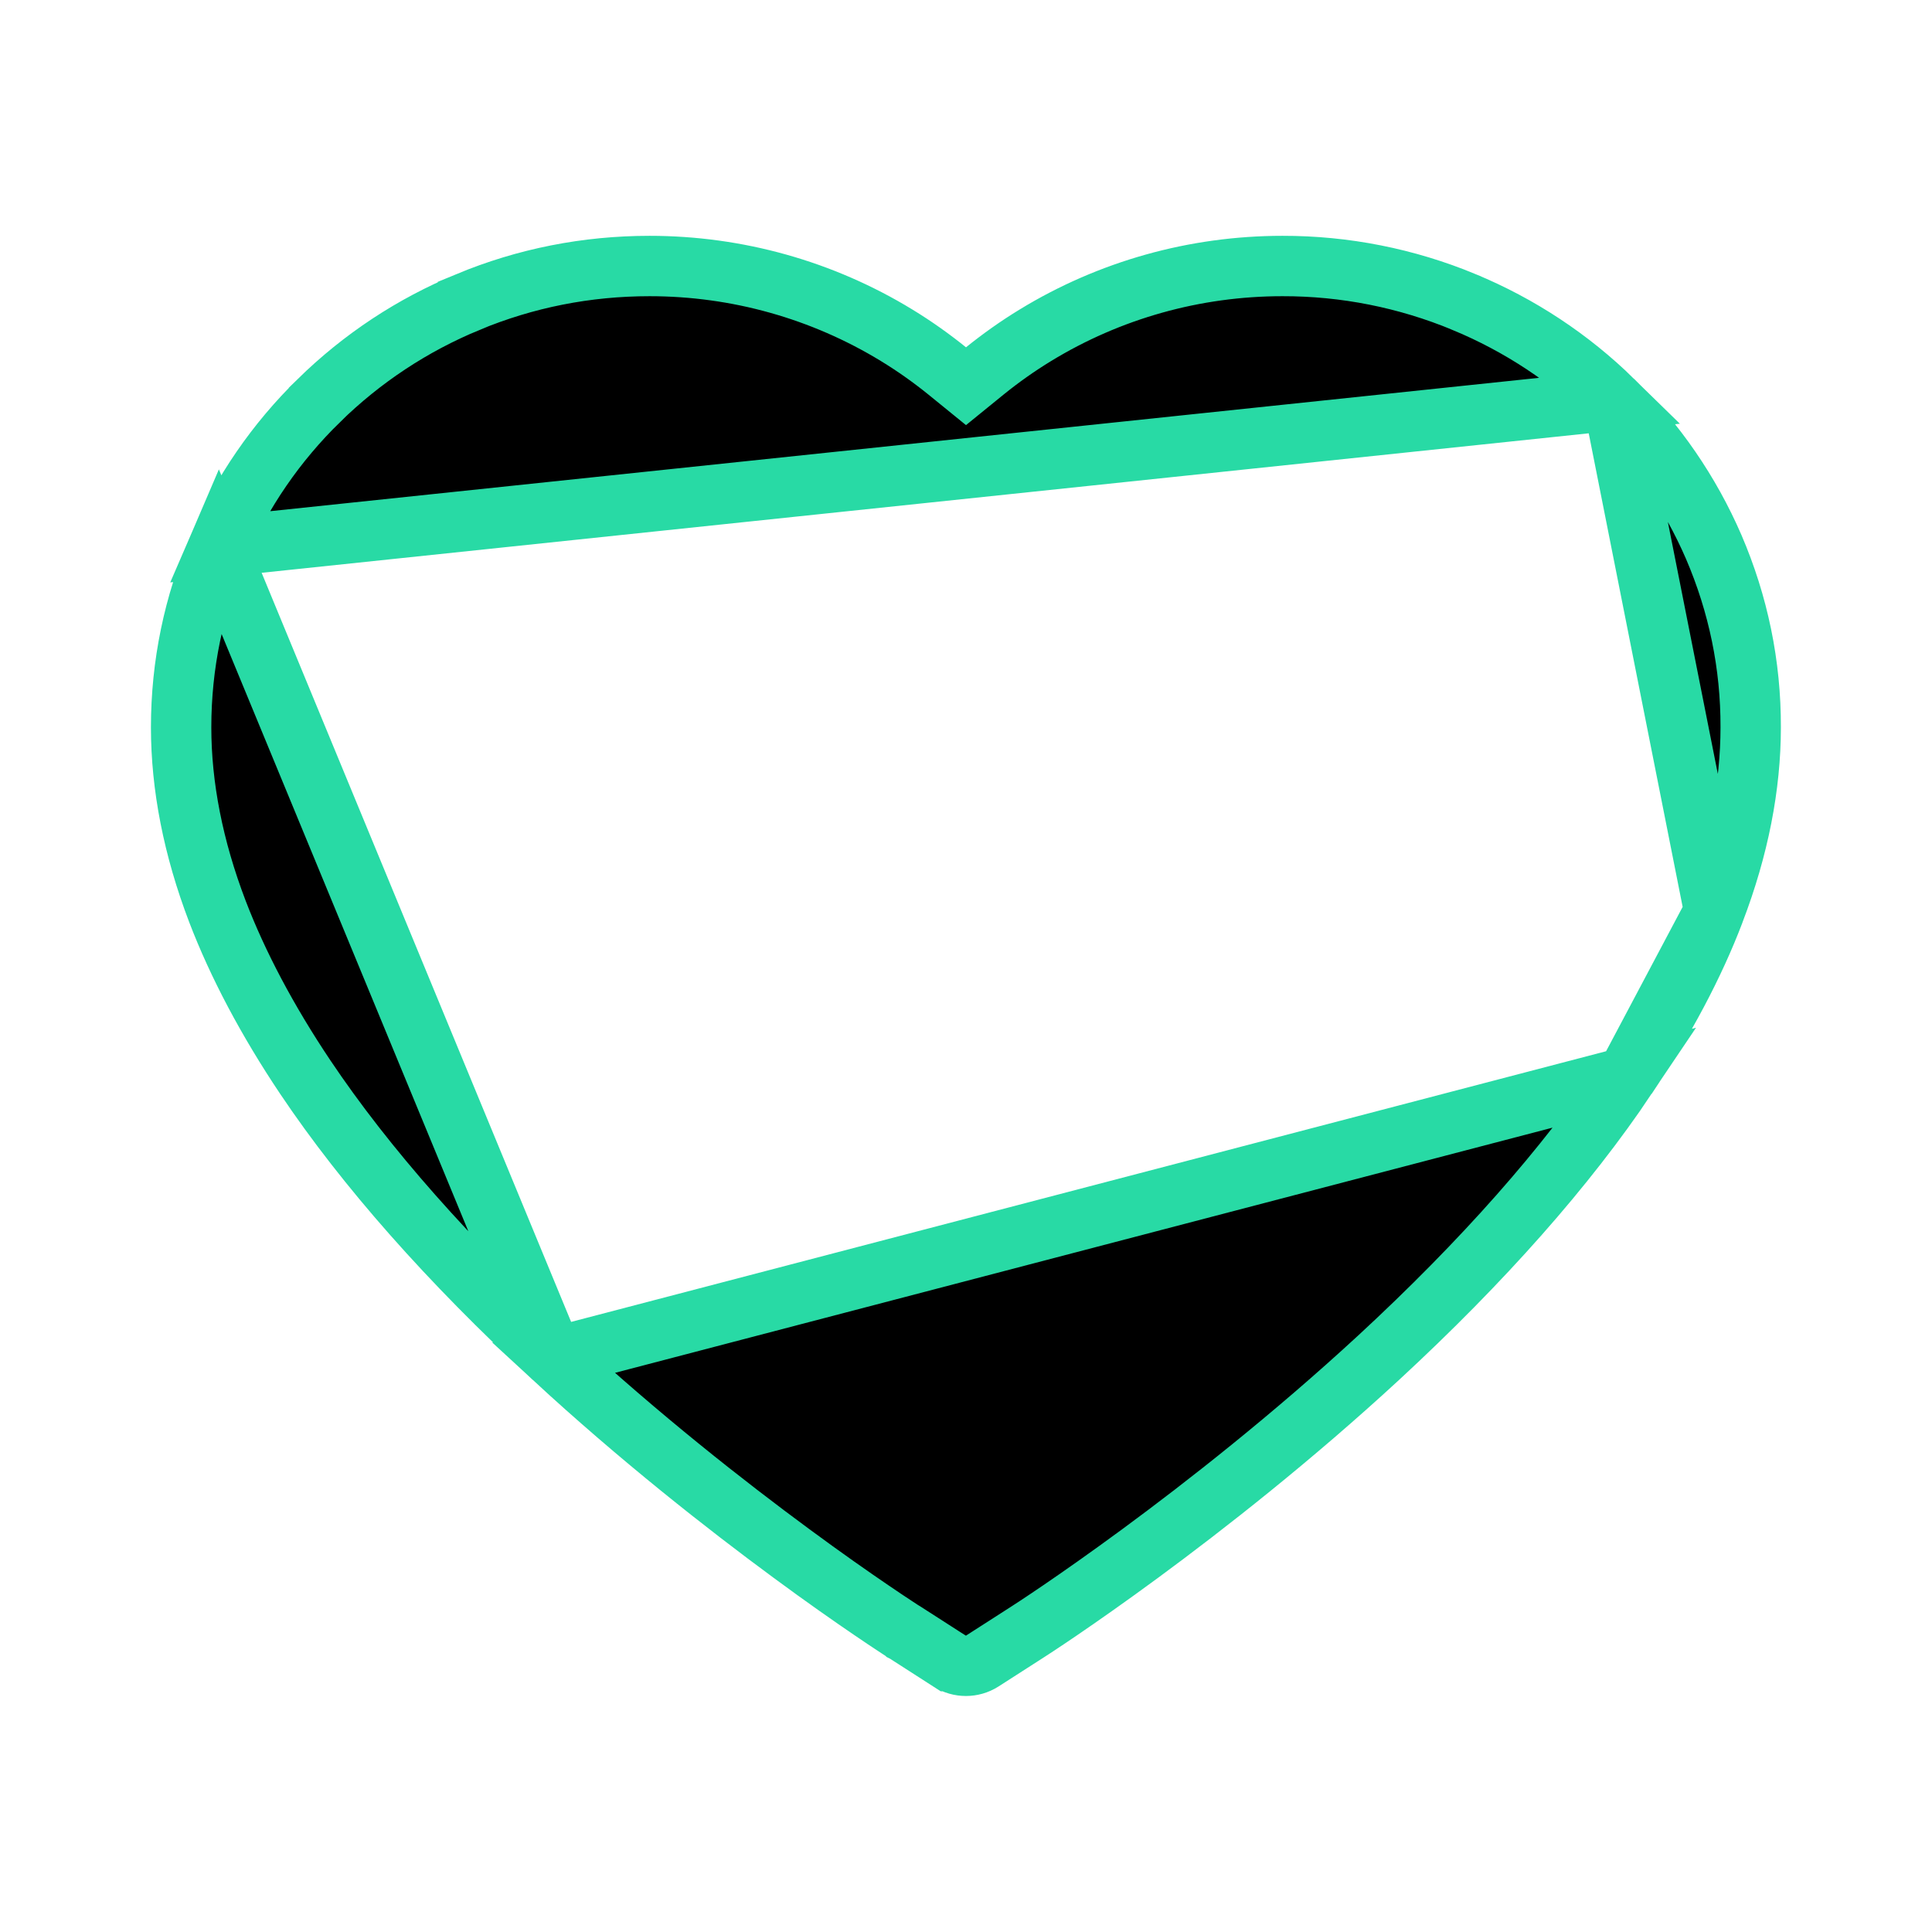
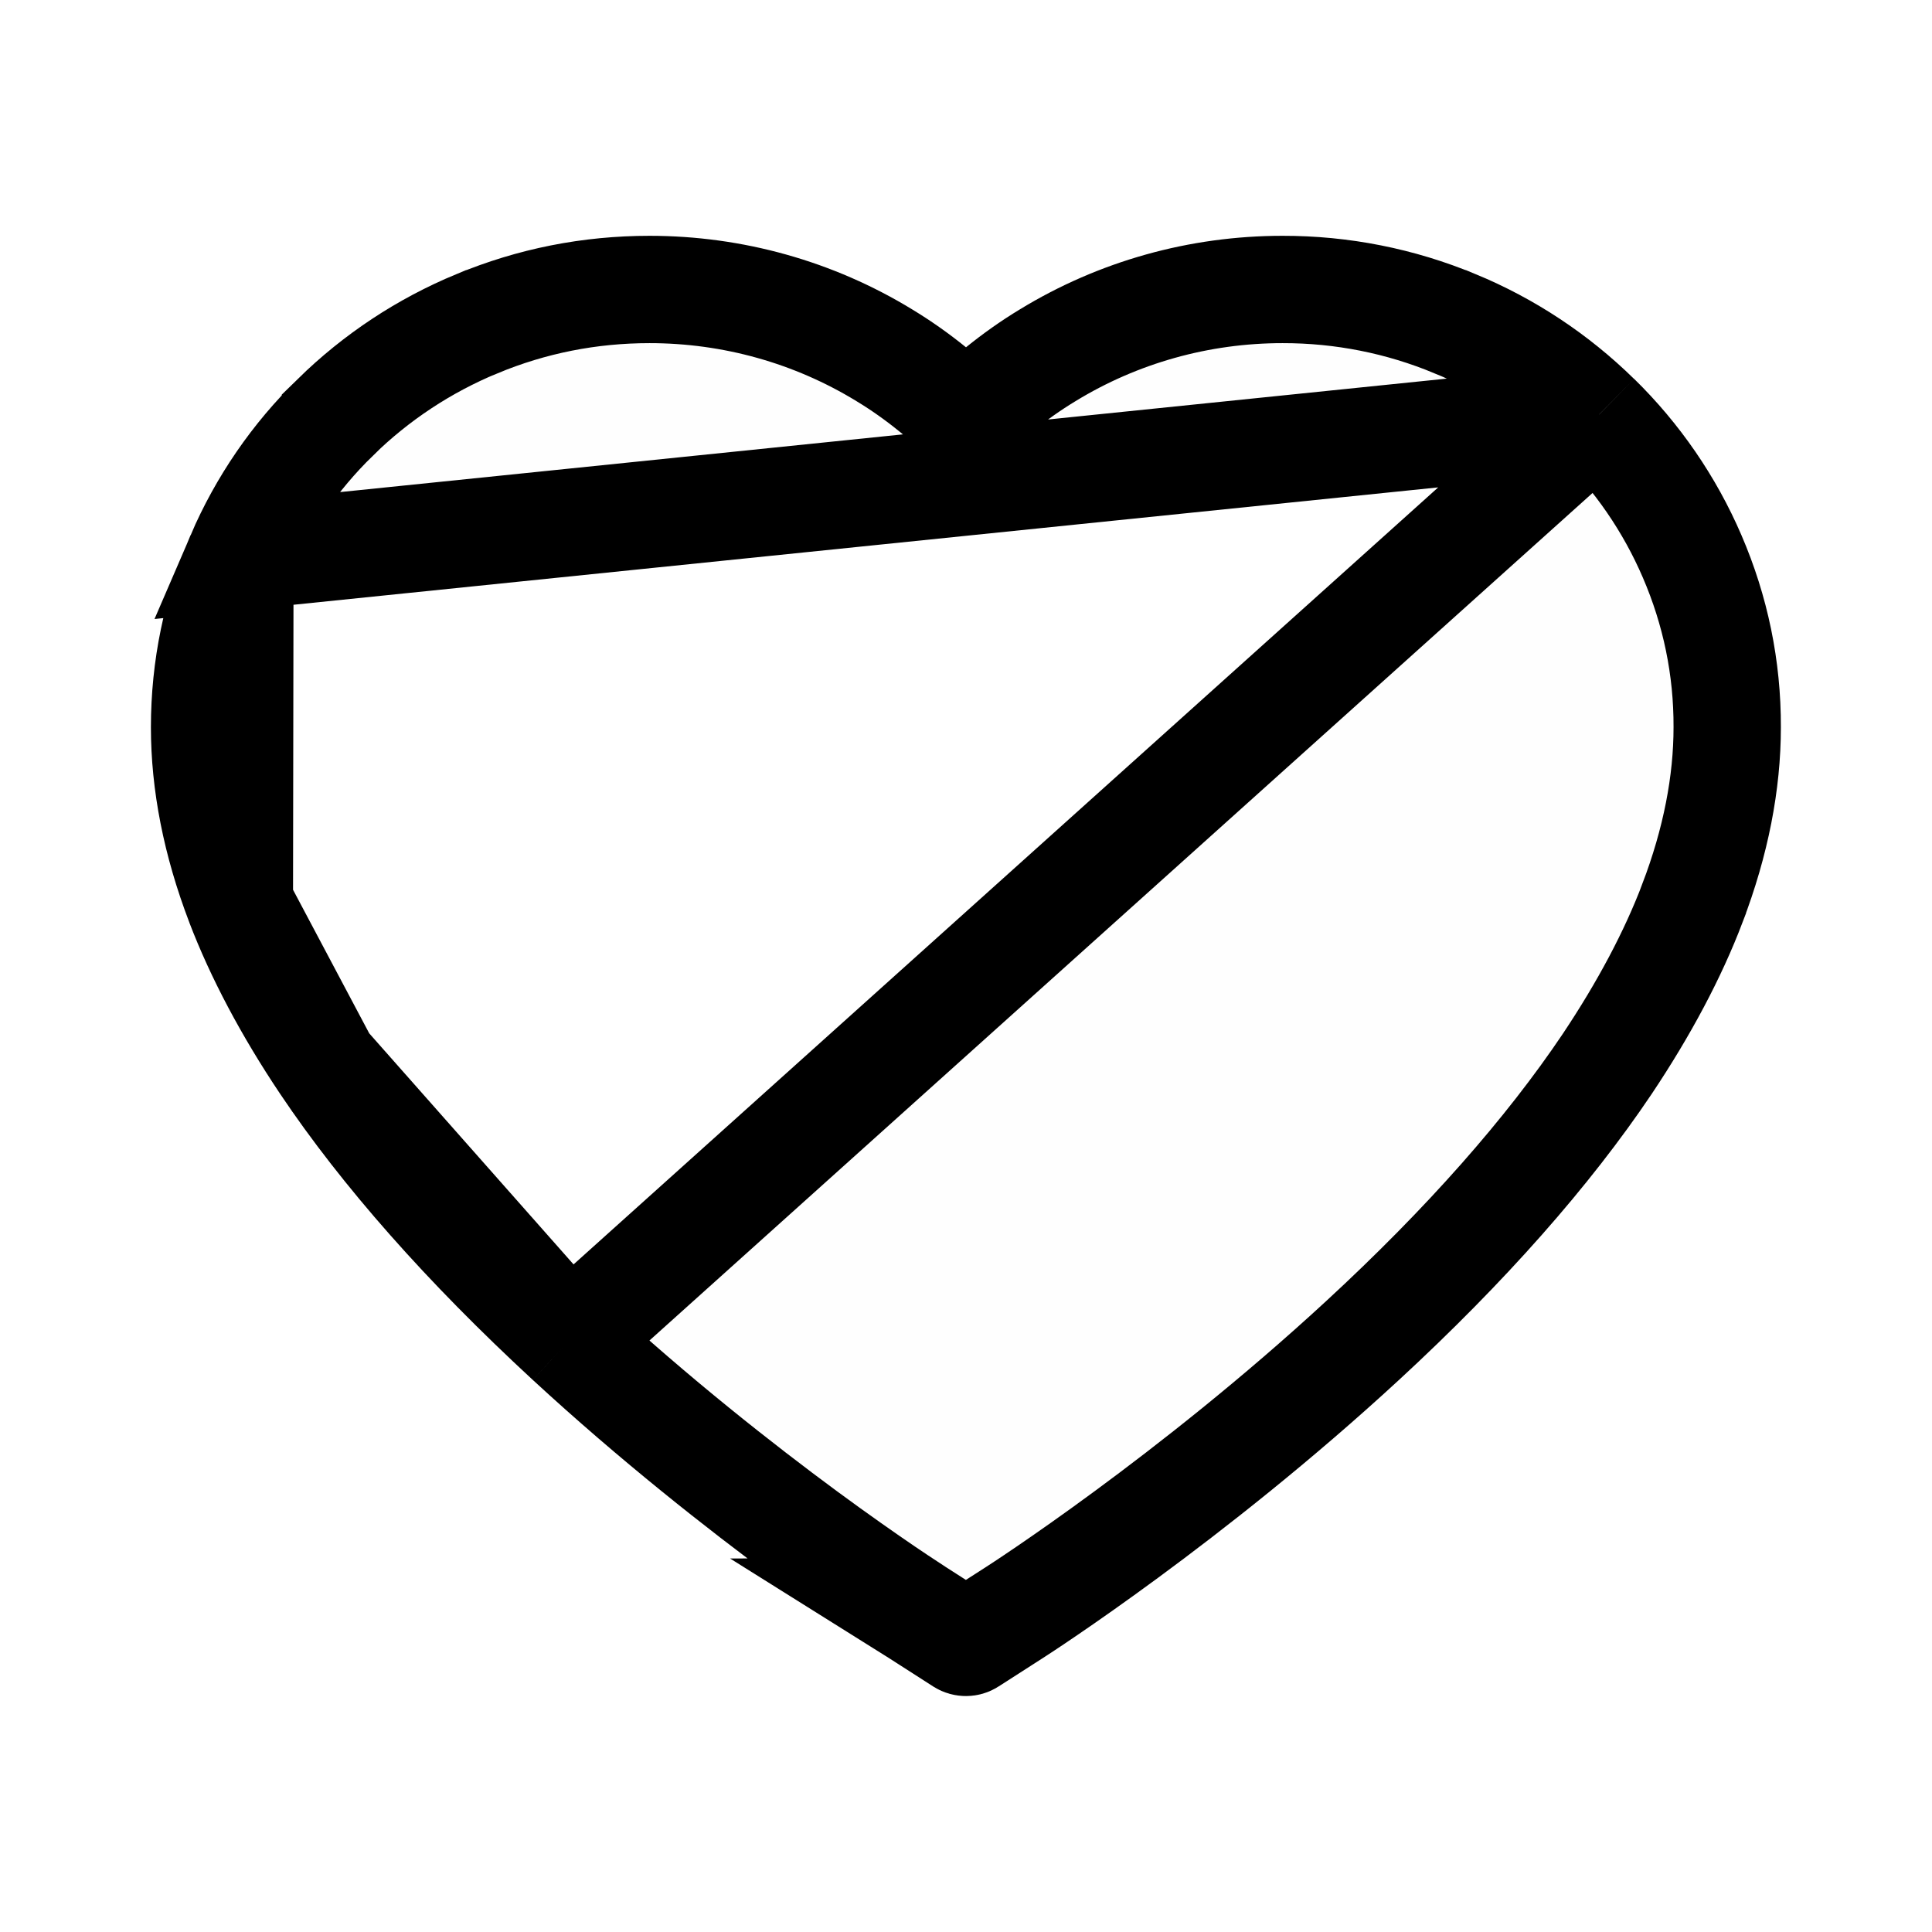
- <svg xmlns="http://www.w3.org/2000/svg" width="32" height="32" viewBox="0 0 32 32" fill="none">
-   <path d="M26.716 6.632L26.716 6.632C26.006 5.936 25.168 5.383 24.25 5.003L24.249 5.002C23.296 4.607 22.274 4.404 21.242 4.406L21.241 4.406C19.791 4.406 18.378 4.803 17.151 5.552L17.151 5.552C16.857 5.731 16.579 5.928 16.315 6.141L16 6.397L15.685 6.141C15.421 5.928 15.143 5.731 14.849 5.552L14.849 5.552C13.621 4.803 12.209 4.406 10.759 4.406C9.715 4.406 8.705 4.606 7.751 5.002L7.751 5.003C6.829 5.384 5.998 5.933 5.284 6.632L5.284 6.633C4.574 7.325 4.007 8.15 3.616 9.06L26.716 6.632ZM26.716 6.632C27.425 7.326 27.991 8.15 28.385 9.06C28.792 10.008 29 11.011 28.997 12.046V12.047C28.997 13.019 28.798 14.043 28.395 15.096L28.395 15.098M26.716 6.632L28.395 15.098M9.164 22.489L9.164 22.489C10.597 23.812 12.025 24.932 13.11 25.731C13.652 26.131 14.108 26.449 14.436 26.672C14.599 26.783 14.73 26.871 14.824 26.932C14.871 26.963 14.908 26.987 14.935 27.005L14.968 27.025L14.977 27.031L14.98 27.033L14.981 27.034L14.989 27.038L14.989 27.038L15.728 27.513C15.729 27.513 15.729 27.513 15.729 27.513C15.893 27.617 16.104 27.617 16.268 27.513C16.268 27.513 16.268 27.513 16.268 27.513L17.008 27.038L17.008 27.038C17.12 26.967 19.961 25.138 22.833 22.489C24.562 20.892 25.943 19.328 26.941 17.84L9.164 22.489ZM9.164 22.489C7.435 20.892 6.054 19.328 5.056 17.84C4.427 16.901 3.939 15.978 3.601 15.096C3.199 14.043 3 13.019 3 12.047C3 11.012 3.208 10.007 3.616 9.06L9.164 22.489ZM28.395 15.098C28.061 15.977 27.571 16.9 26.941 17.84L28.395 15.098Z" fill="currentColor" stroke="#28DAA5" />
+ <svg xmlns="http://www.w3.org/2000/svg" viewBox="0 0 18 18" fill="none">
+   <path d="M14.875 3.887L14.874 3.887C14.495 3.515 14.048 3.219 13.557 3.016L13.556 3.016C13.047 2.804 12.501 2.696 11.949 2.697L11.948 2.697C11.173 2.697 10.417 2.909 9.761 3.31L9.761 3.31C9.604 3.405 9.456 3.51 9.315 3.624L9 3.88L8.685 3.624C8.544 3.51 8.396 3.405 8.239 3.31L8.239 3.31C7.583 2.909 6.827 2.697 6.052 2.697C5.493 2.697 4.954 2.804 4.444 3.016L4.443 3.016C3.951 3.22 3.507 3.513 3.125 3.887L3.125 3.888C2.746 4.257 2.444 4.697 2.235 5.183L14.875 3.887ZM14.875 3.887C15.253 4.257 15.556 4.697 15.765 5.183C15.983 5.688 16.094 6.224 16.092 6.775V6.776C16.092 7.293 15.986 7.843 15.768 8.414L15.768 8.415C15.587 8.891 15.32 9.395 14.973 9.914C14.423 10.732 13.659 11.6 12.695 12.489C11.093 13.967 9.508 14.987 9.449 15.025L9.449 15.025L9.033 15.292C9.033 15.292 9.033 15.292 9.033 15.292C9.013 15.305 8.986 15.305 8.965 15.292C8.965 15.292 8.965 15.292 8.965 15.292L8.549 15.025L8.549 15.025L8.541 15.02C8.542 15.02 8.535 15.016 8.52 15.006C8.505 14.997 8.485 14.983 8.459 14.966C8.407 14.932 8.334 14.884 8.243 14.822C8.061 14.698 7.807 14.521 7.504 14.298C6.898 13.851 6.102 13.226 5.303 12.489L5.303 12.489M14.875 3.887L5.303 12.489M5.303 12.489C4.34 11.6 3.575 10.732 3.026 9.914M5.303 12.489L3.026 9.914M3.026 9.914C2.679 9.396 2.413 8.892 2.23 8.414L3.026 9.914ZM1.906 6.776C1.906 6.224 2.017 5.688 2.235 5.183L2.23 8.413C2.012 7.843 1.906 7.293 1.906 6.776Z" fill="#FEFEFE" stroke="currentColor" />
</svg>
